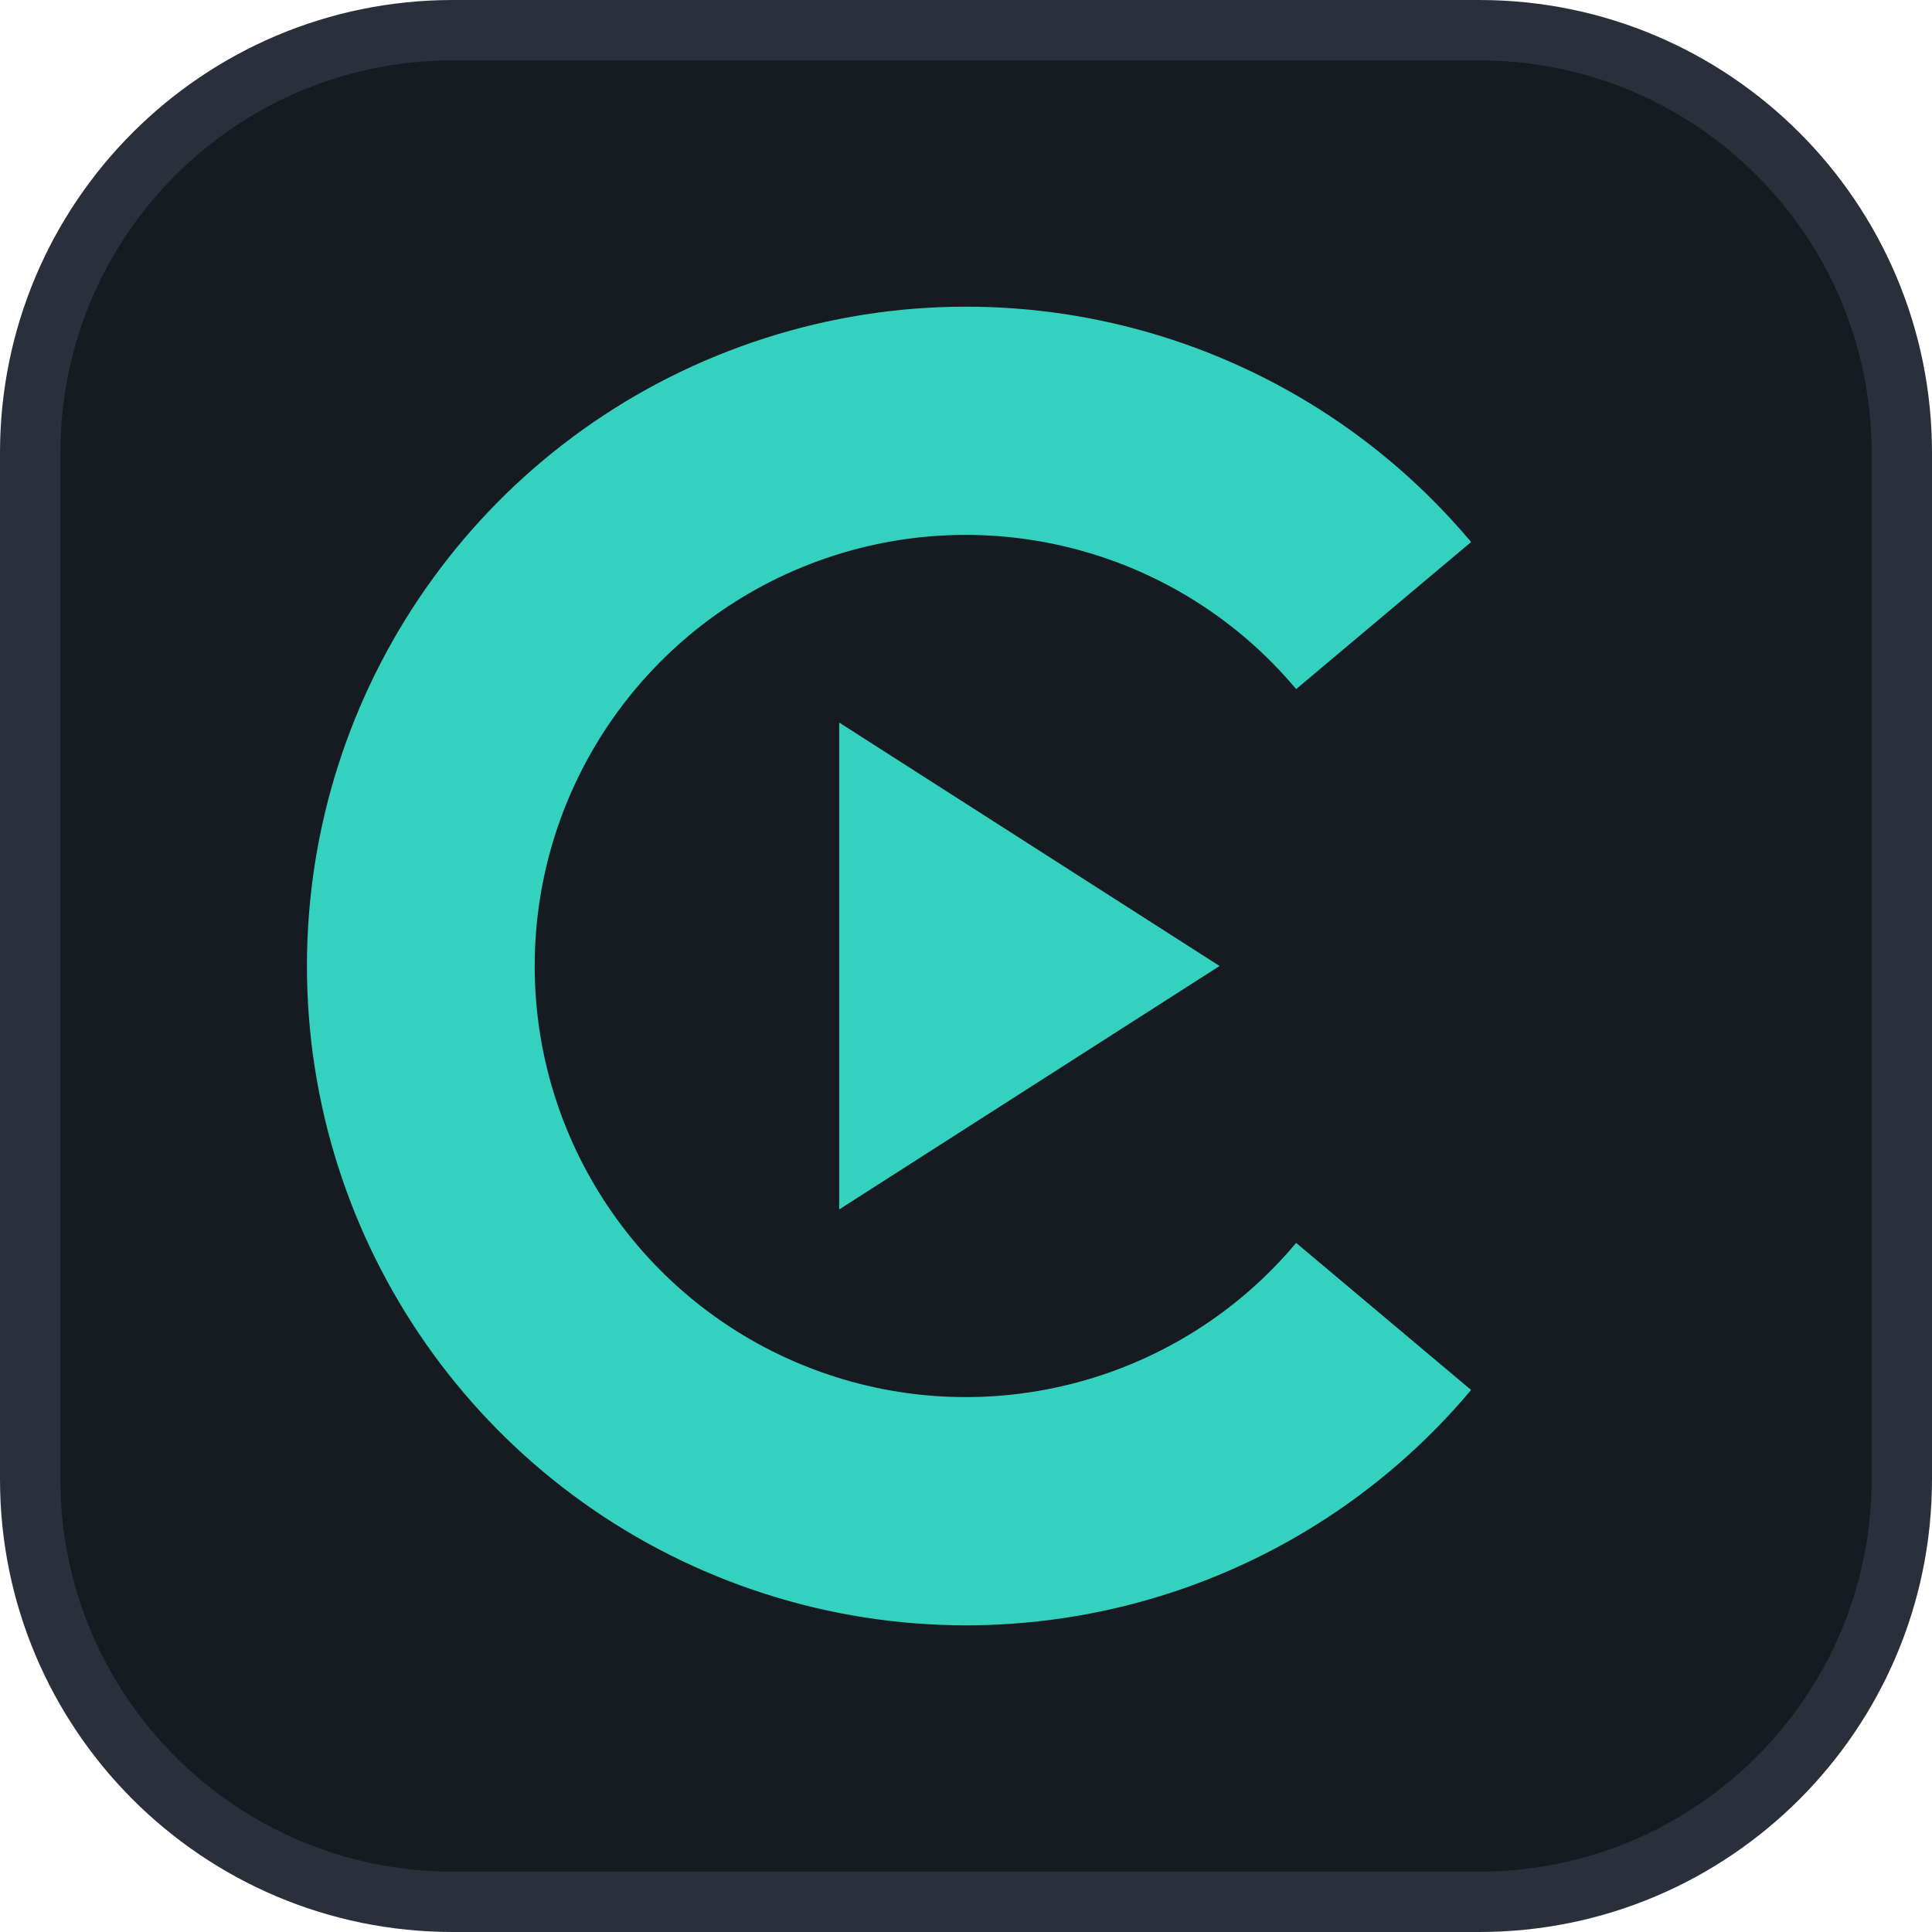
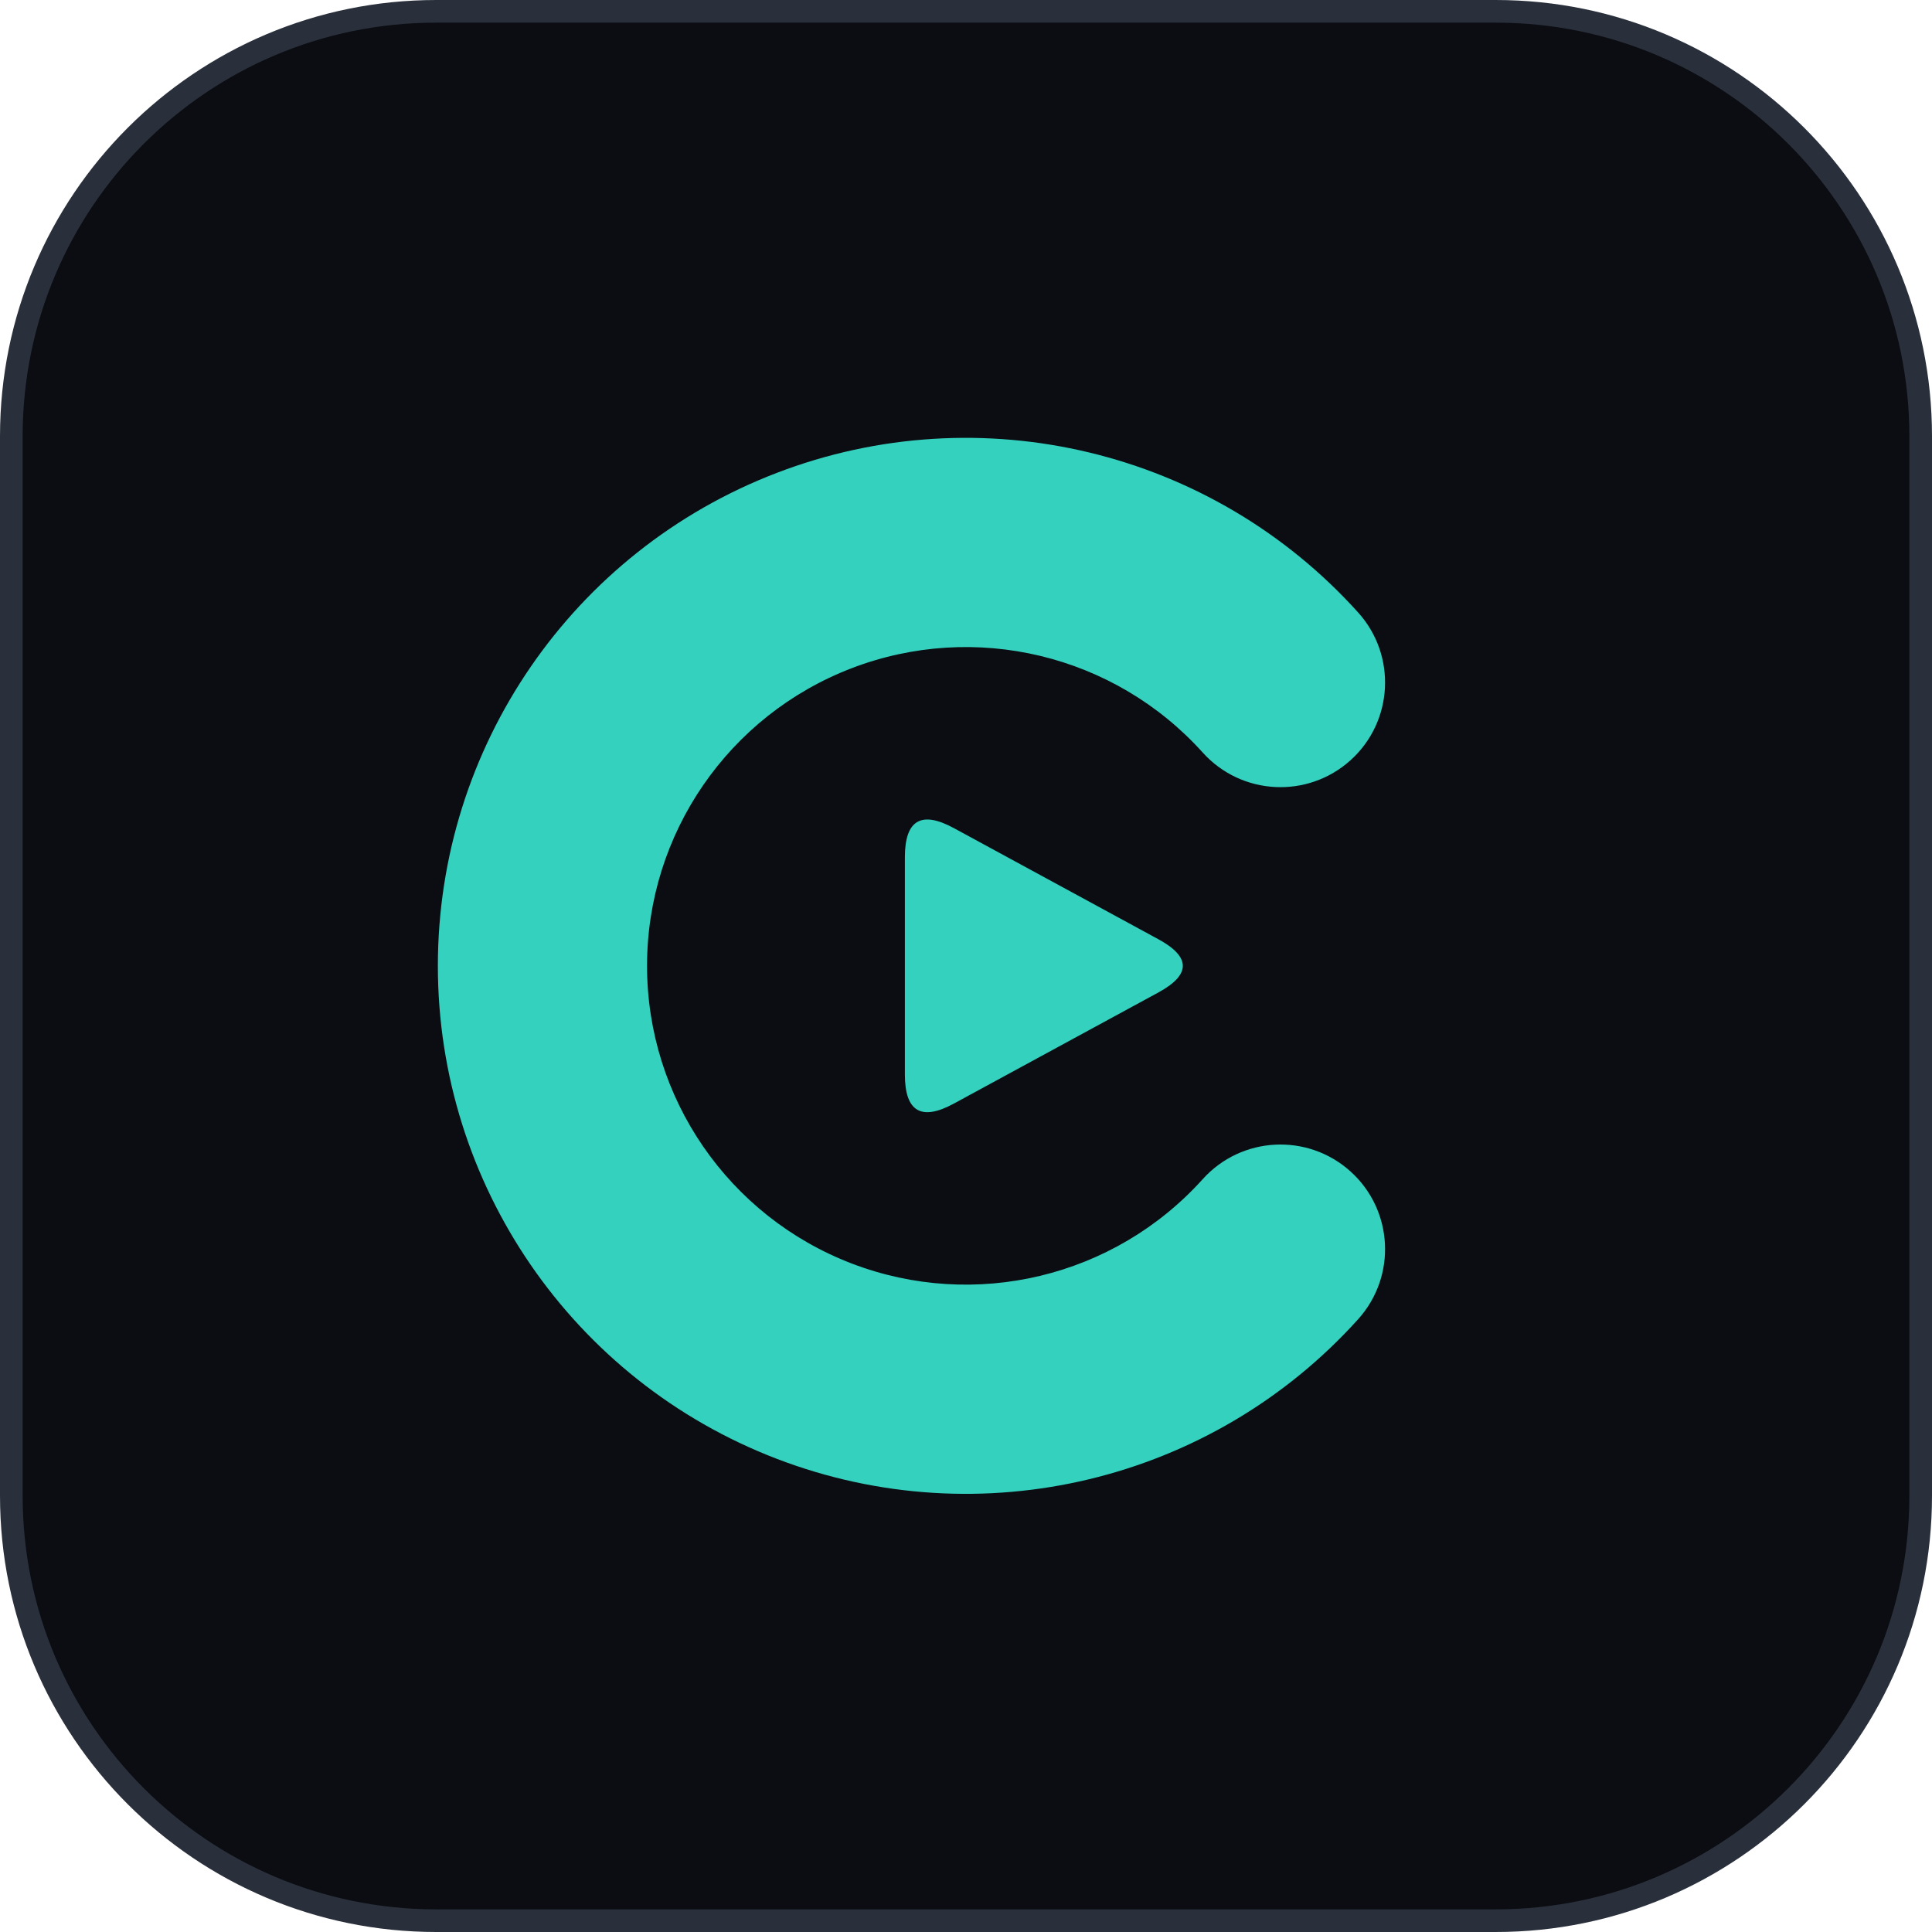
- <svg xmlns="http://www.w3.org/2000/svg" viewBox="0 0 32 32" width="32" height="32">
-   <rect x=".5" y=".5" width="31" height="31" rx="7" fill="#161A21" stroke="#2A303B" />
-   <g transform="translate(16 16) scale(.84) translate(-16 -16)" fill="#34D1BF">
-     <path d="M25.96 7.64A13 13 0 1 0 25.96 24.36L22.51 21.46A8.5 8.5 0 1 1 22.51 10.54Z" />
-     <path d="M13.5 11.2L21 16L13.5 20.8Z" />
+ <svg xmlns="http://www.w3.org/2000/svg" viewBox="0 0 256 256">
+   <rect x="1.5" y="1.5" width="253" height="253" rx="56.3" fill="#0B0D12" stroke="#2A303B" stroke-width="3" />
+   <g transform="translate(43.5 43.5) scale(0.66)">
+     <path d="M206.77,198.93 A106,106 0 1 1 206.77,57.07 A21.0,21.0 0 0 1 175.56,85.18 A64,64 0 1 0 175.56,170.82 A21.0,21.0 0 0 1 206.77,198.93 Z M115.76,106.20 Q115.76,95.00 125.60,100.35 L166.64,122.65 Q176.48,128.00 166.64,133.35 L125.60,155.65 Q115.76,161.00 115.76,149.80 Z" fill="#34D1BF" />
  </g>
</svg>
